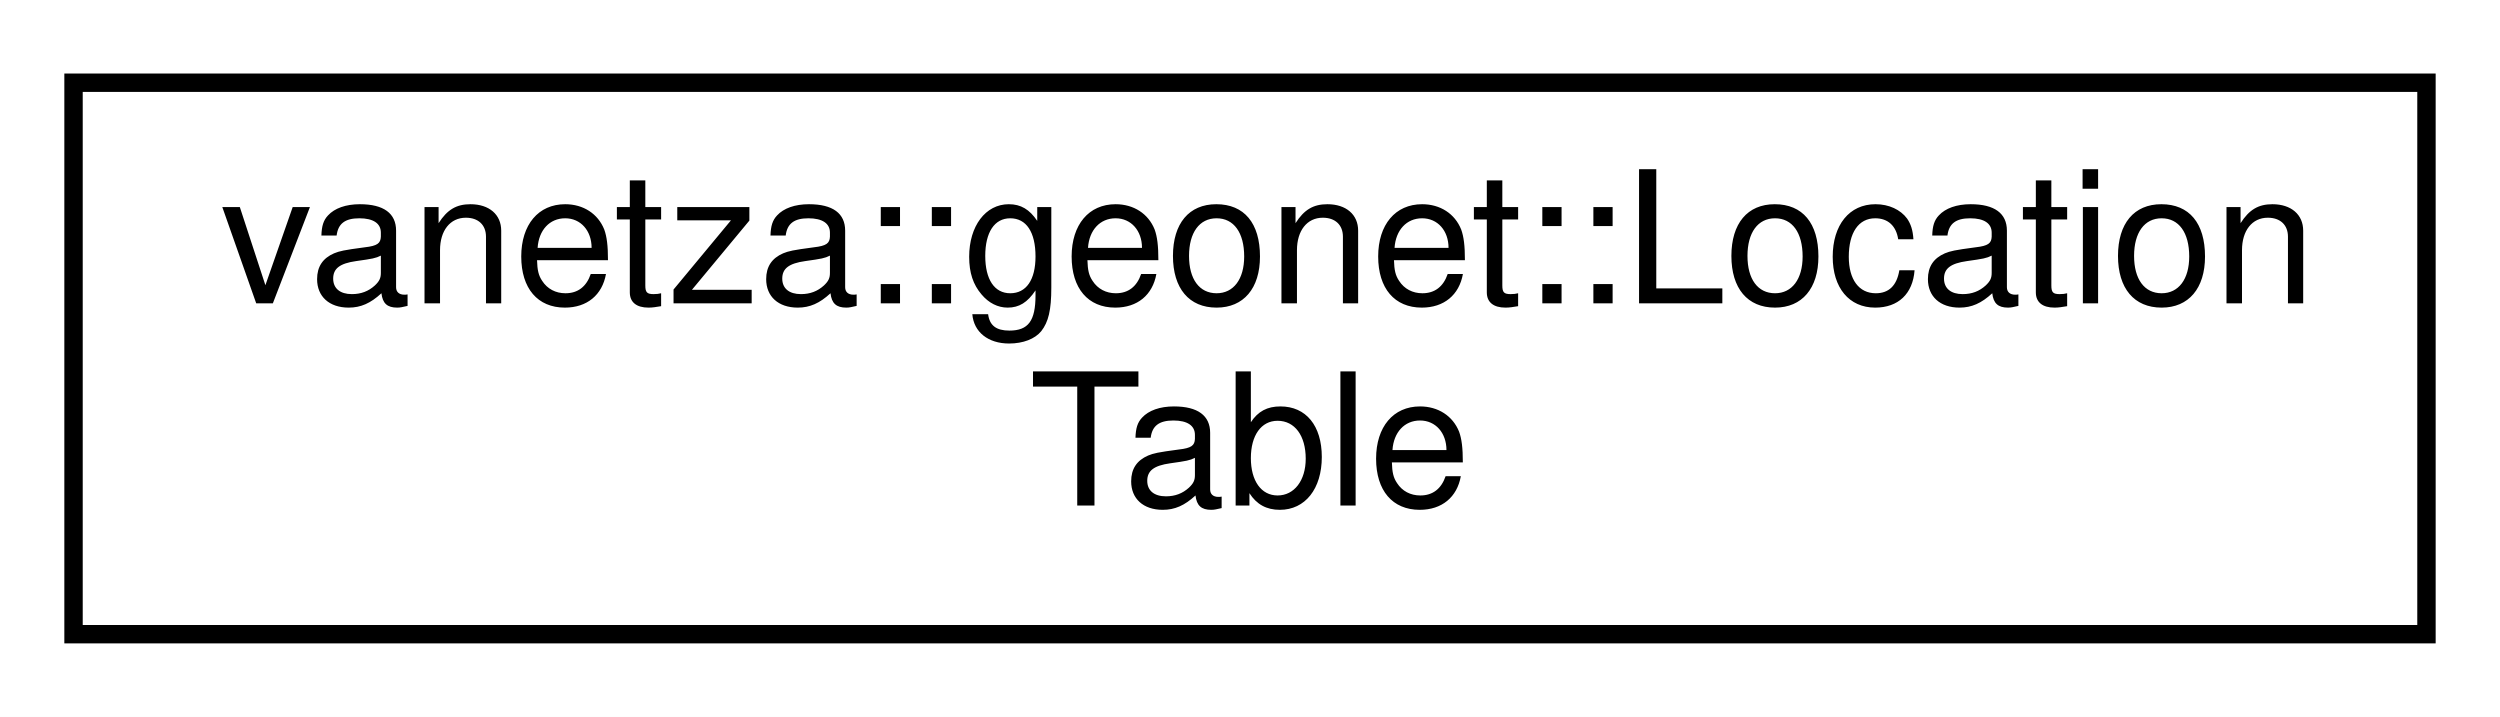
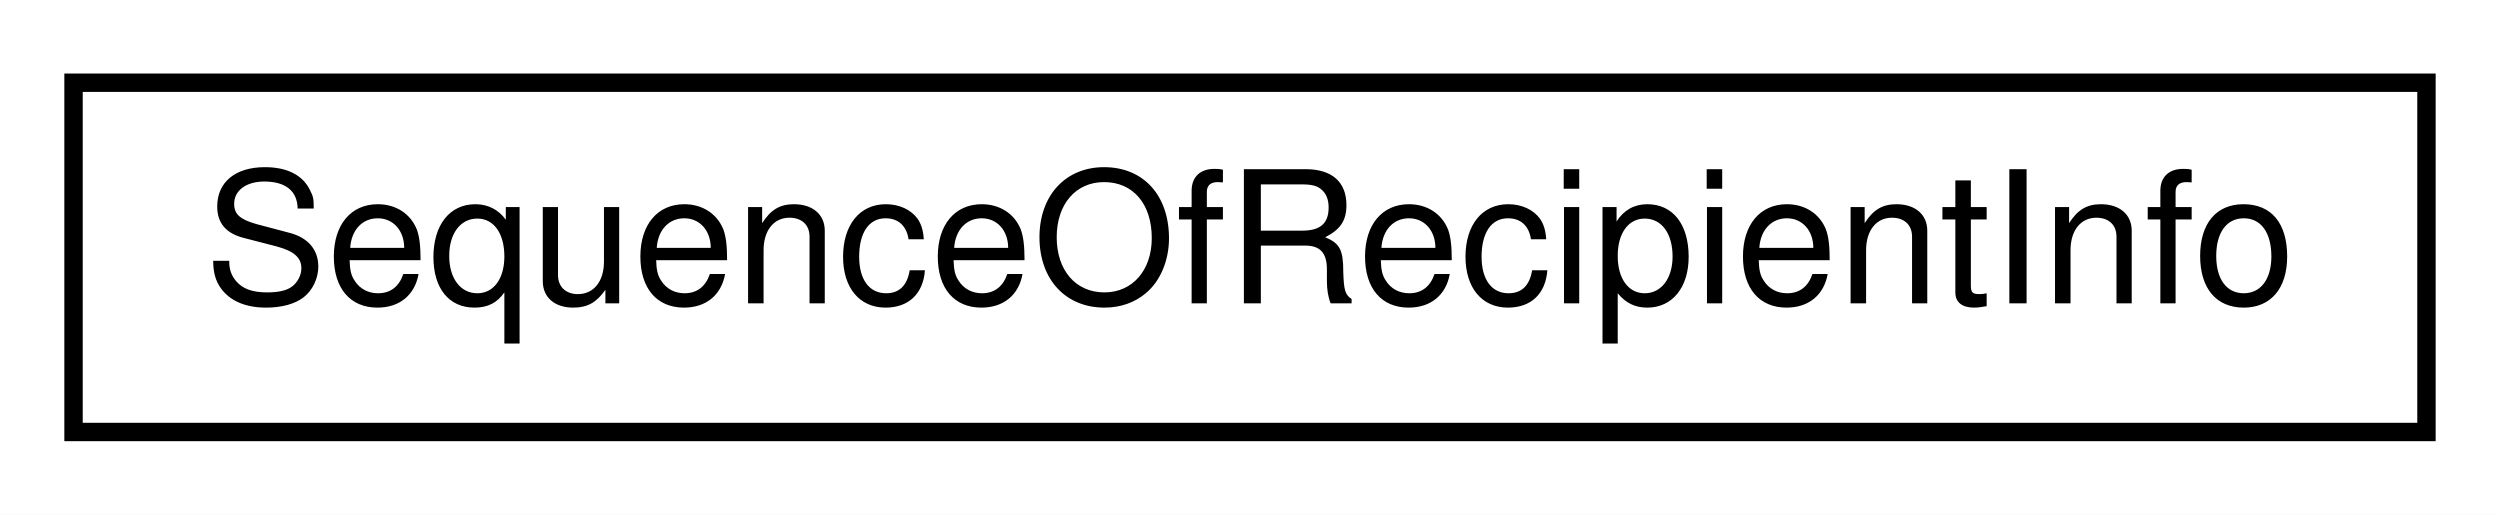
- <svg xmlns="http://www.w3.org/2000/svg" xmlns:xlink="http://www.w3.org/1999/xlink" width="136pt" height="39pt" viewBox="0.00 0.00 136.00 39.00">
-   <g id="graph0" class="graph" transform="scale(1 1) rotate(0) translate(4 35)">
-     <polygon fill="white" stroke="transparent" points="-4,4 -4,-35 132,-35 132,4 -4,4" />
+ <svg xmlns="http://www.w3.org/2000/svg" xmlns:xlink="http://www.w3.org/1999/xlink" width="136pt" height="28pt" viewBox="0.00 0.00 136.00 28.00">
+   <g id="graph0" class="graph" transform="scale(1 1) rotate(0) translate(4 24)">
+     <polygon fill="white" stroke="transparent" points="-4,4 -4,-24 132,-24 132,4 -4,4" />
    <g id="node1" class="node">
      <g id="a_node1">
-         <a xlink:href="db/d5b/classvanetza_1_1geonet_1_1LocationTable.html" target="_top" xlink:title=" ">
-           <polygon fill="white" stroke="black" points="0,-0.5 0,-30.5 128,-30.5 128,-0.5 0,-0.5" />
-           <text text-anchor="start" x="8" y="-18.5" font-family="Helvetica,sans-Serif" font-size="10.00">vanetza::geonet::Location</text>
-           <text text-anchor="middle" x="64" y="-7.5" font-family="Helvetica,sans-Serif" font-size="10.00">Table</text>
+         <a xlink:href="df/d1b/structSequenceOfRecipientInfo.html" target="_top" xlink:title=" ">
+           <polygon fill="white" stroke="black" points="0,-0.5 0,-19.5 128,-19.5 128,-0.5 0,-0.5" />
+           <text text-anchor="middle" x="64" y="-7.5" font-family="Helvetica,sans-Serif" font-size="10.00">SequenceOfRecipientInfo</text>
        </a>
      </g>
    </g>
  </g>
</svg>
